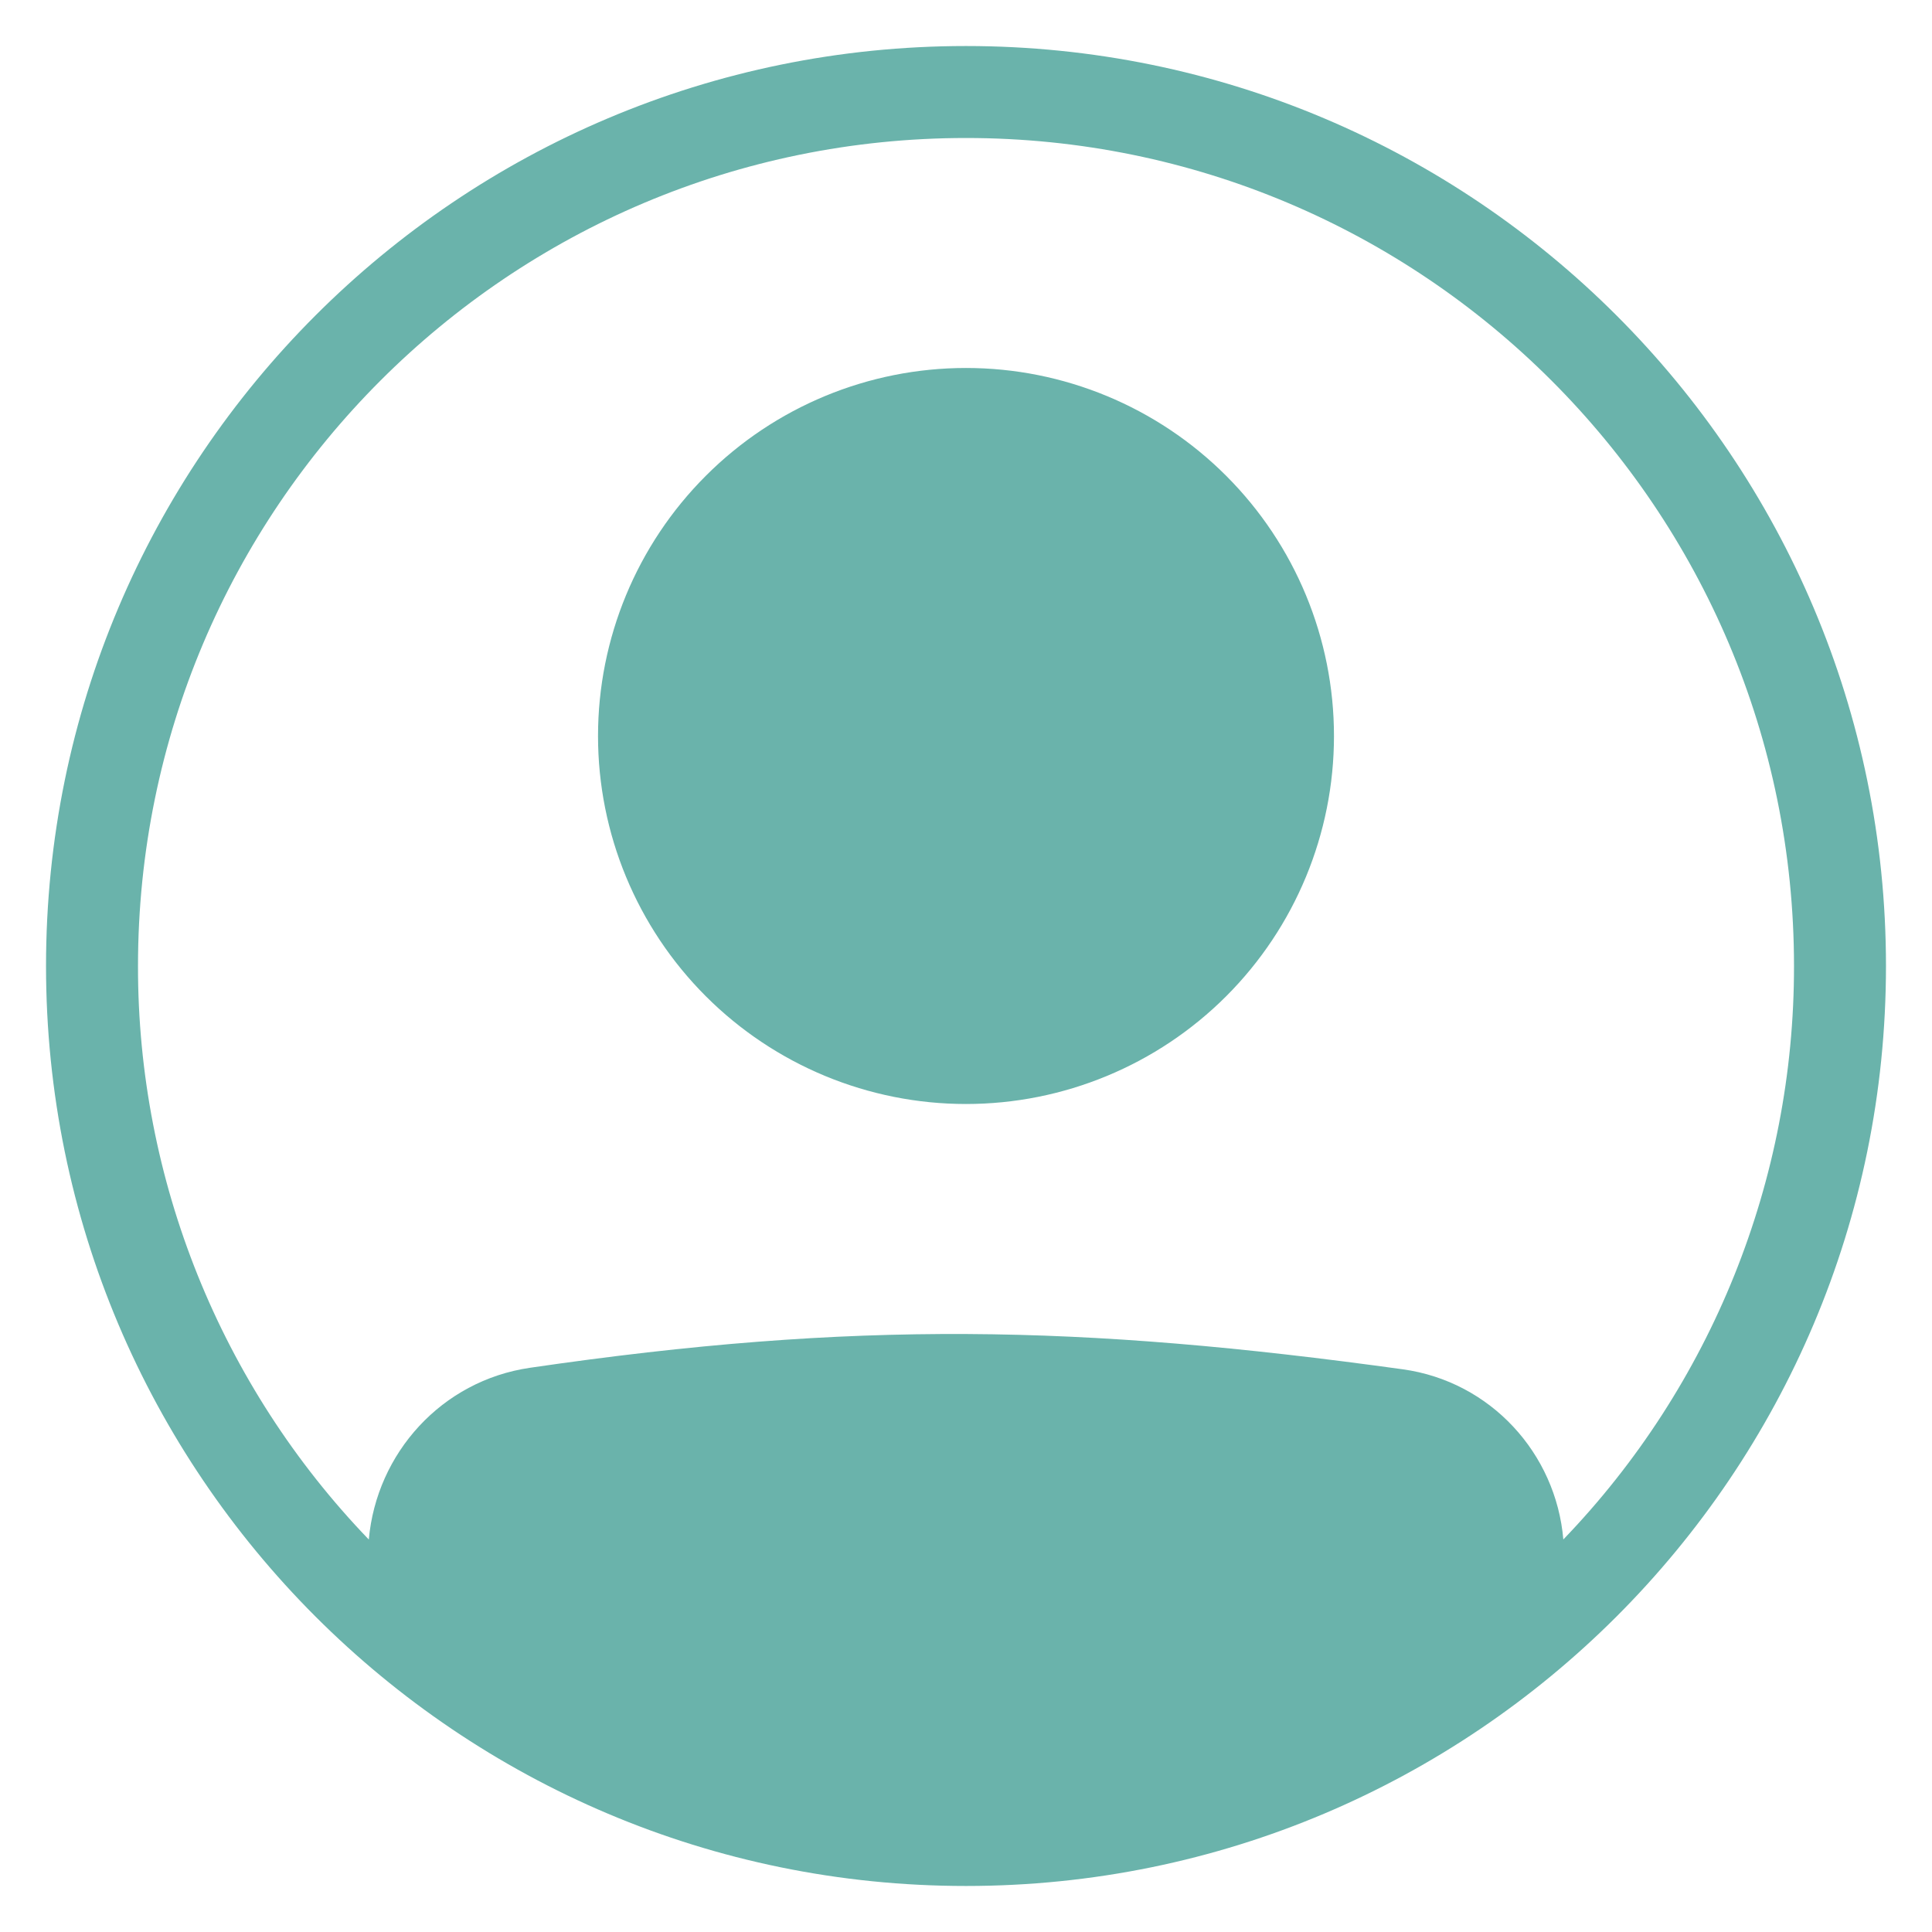
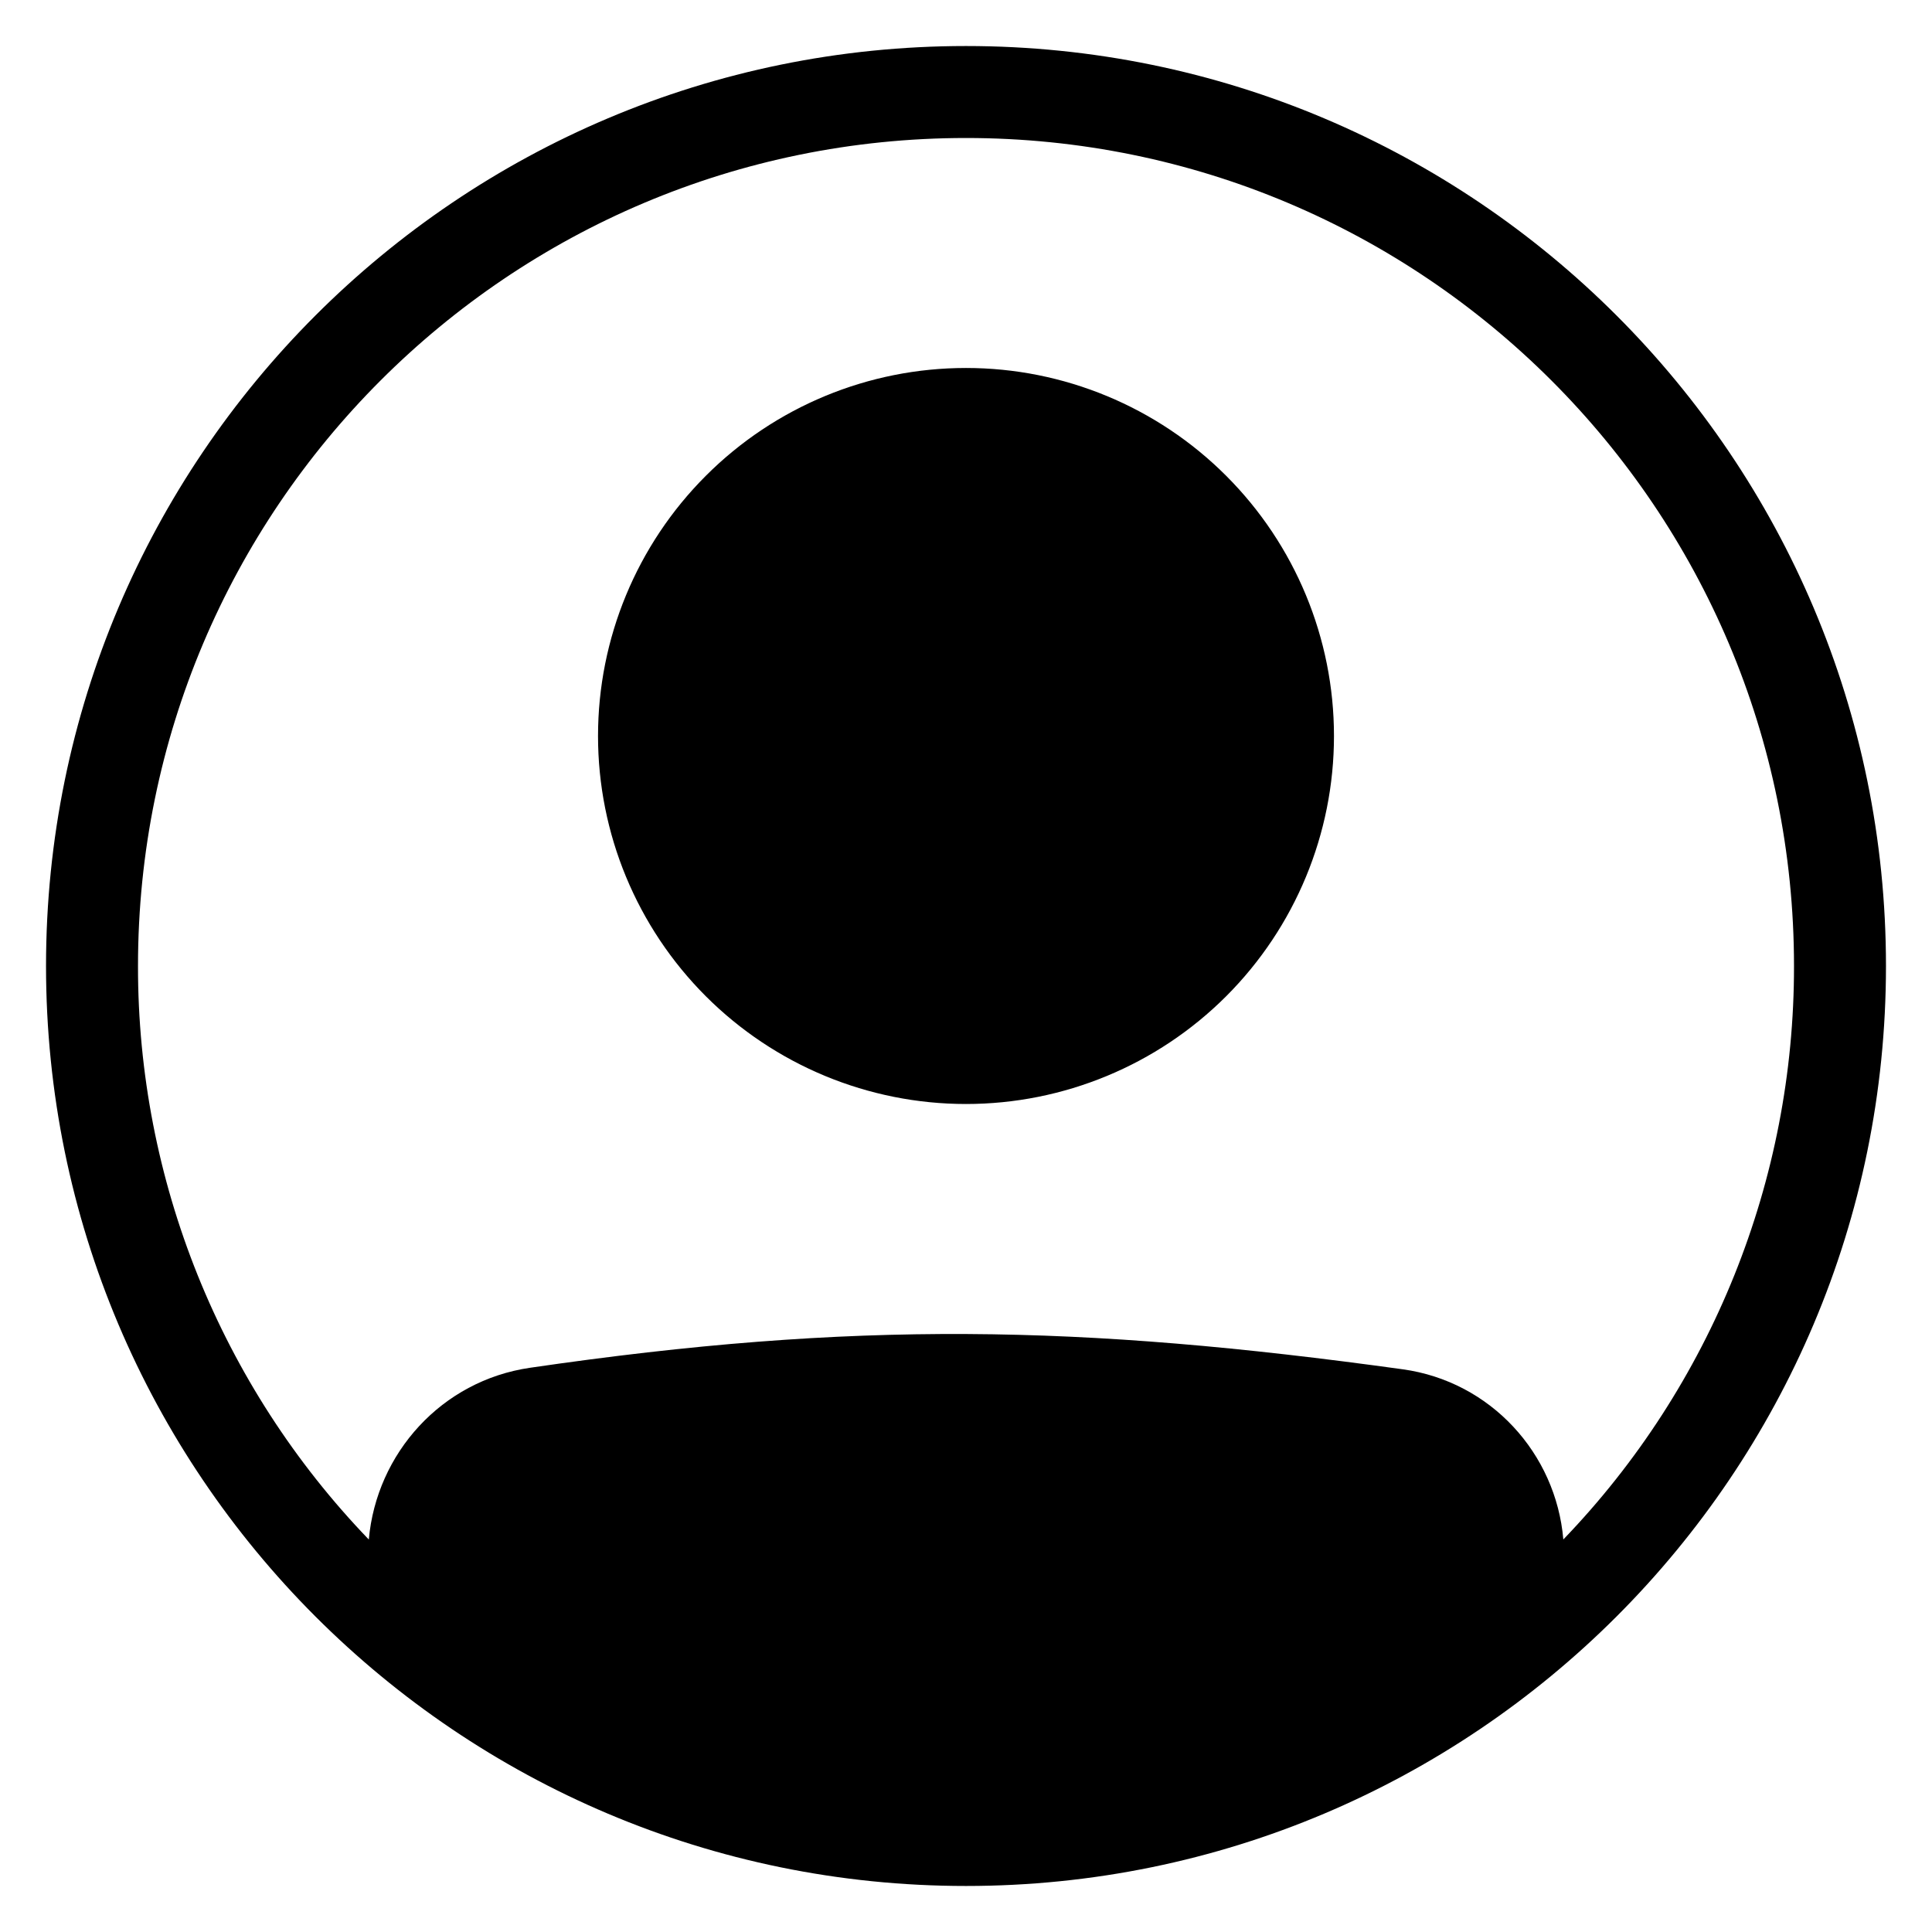
- <svg xmlns="http://www.w3.org/2000/svg" width="28" height="28" viewBox="0 0 28 28" fill="none">
-   <path fill-rule="evenodd" clip-rule="evenodd" d="M14 27.333C21.364 27.333 27.333 21.364 27.333 14C27.333 6.636 21.364 0.667 14 0.667C6.636 0.667 0.667 6.636 0.667 14C0.667 21.364 6.636 27.333 14 27.333ZM20.33 19.845C21.603 20.021 22.55 21.063 22.657 22.311C24.806 20.078 26.004 17.099 26 14C26 7.373 20.627 2 14 2C7.373 2 2 7.373 2 14C1.996 17.099 3.195 20.079 5.345 22.312C5.457 21.061 6.4 20.01 7.68 19.823C12.383 19.136 15.653 19.198 20.33 19.845ZM17.771 14.438C16.771 15.438 15.414 16 14 16C12.585 16 11.229 15.438 10.229 14.438C9.229 13.438 8.667 12.081 8.667 10.667C8.667 9.252 9.229 7.896 10.229 6.896C11.229 5.895 12.585 5.333 14 5.333C15.414 5.333 16.771 5.895 17.771 6.896C18.771 7.896 19.333 9.252 19.333 10.667C19.333 12.081 18.771 13.438 17.771 14.438Z" fill="#6AB3AB" />
+ <svg xmlns="http://www.w3.org/2000/svg" viewBox="0 0 28 28" fill="currentColor">
+   <path fill-rule="evenodd" clip-rule="evenodd" d="M14 27.333C21.364 27.333 27.333 21.364 27.333 14C27.333 6.636 21.364 0.667 14 0.667C6.636 0.667 0.667 6.636 0.667 14C0.667 21.364 6.636 27.333 14 27.333ZM20.33 19.845C21.603 20.021 22.55 21.063 22.657 22.311C24.806 20.078 26.004 17.099 26 14C26 7.373 20.627 2 14 2C7.373 2 2 7.373 2 14C1.996 17.099 3.195 20.079 5.345 22.312C5.457 21.061 6.4 20.01 7.68 19.823C12.383 19.136 15.653 19.198 20.33 19.845ZM17.771 14.438C16.771 15.438 15.414 16 14 16C12.585 16 11.229 15.438 10.229 14.438C9.229 13.438 8.667 12.081 8.667 10.667C8.667 9.252 9.229 7.896 10.229 6.896C11.229 5.895 12.585 5.333 14 5.333C15.414 5.333 16.771 5.895 17.771 6.896C18.771 7.896 19.333 9.252 19.333 10.667C19.333 12.081 18.771 13.438 17.771 14.438Z" fill="currentColor" />
</svg>
